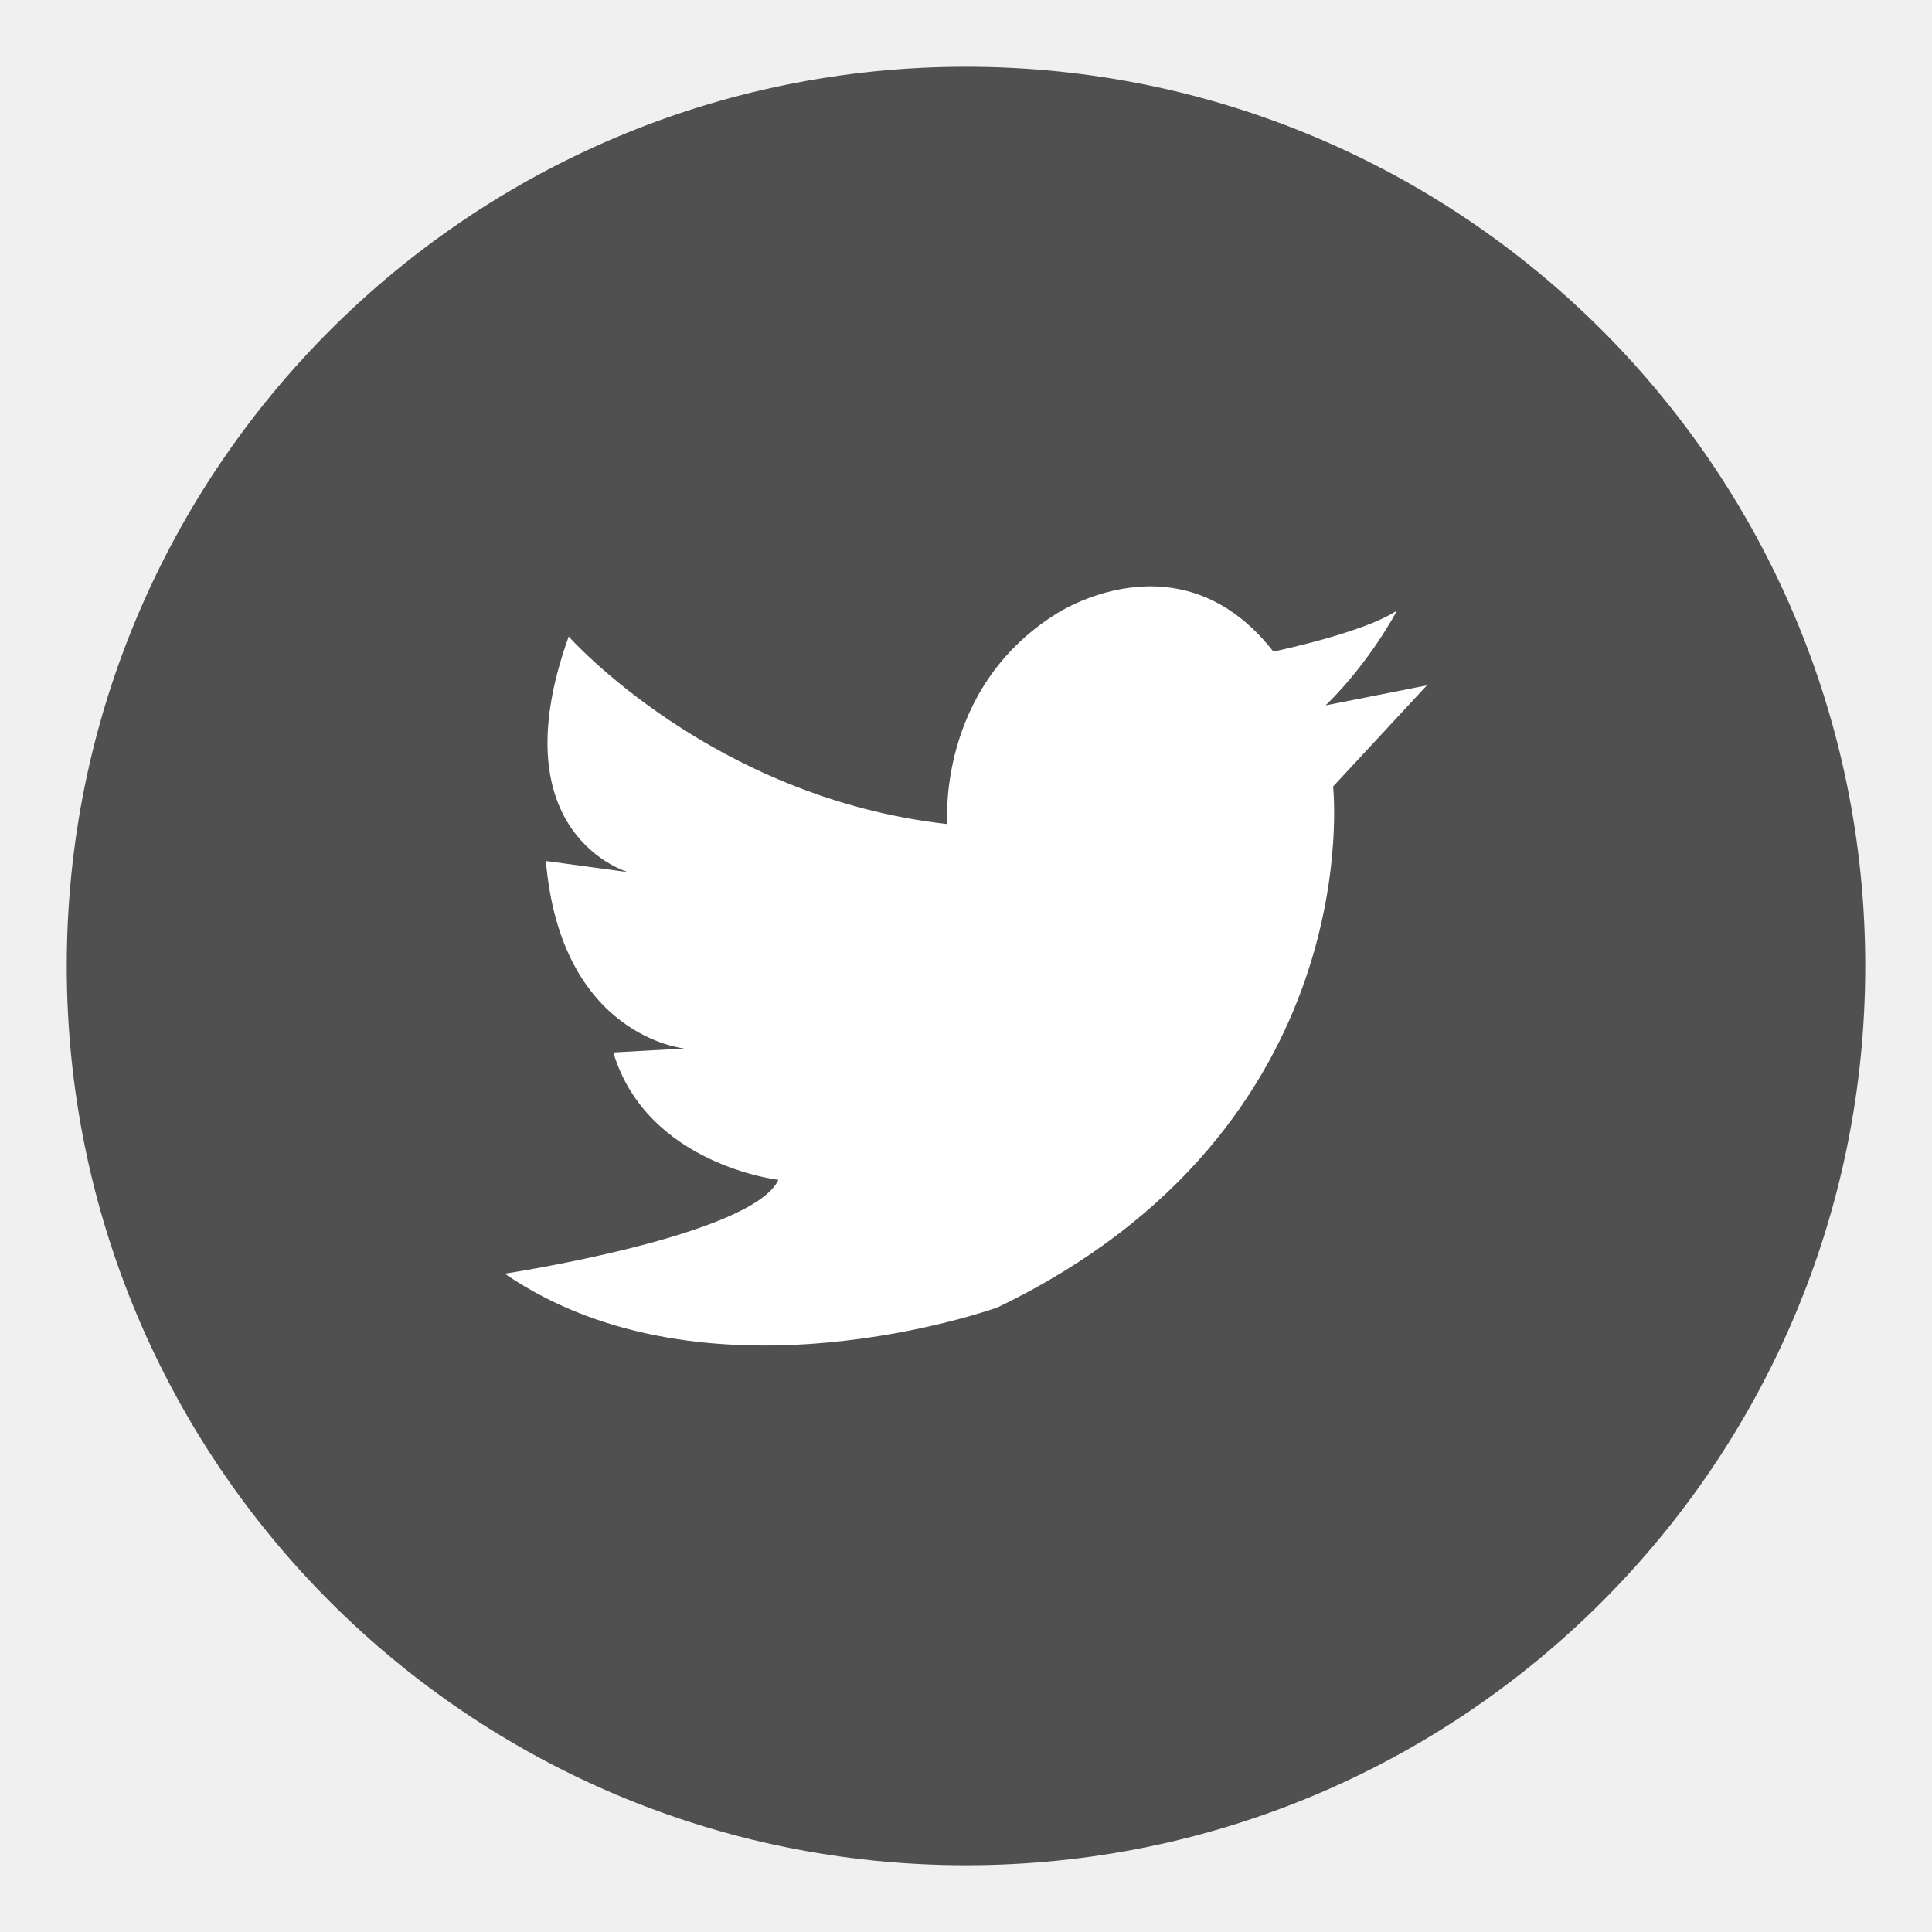
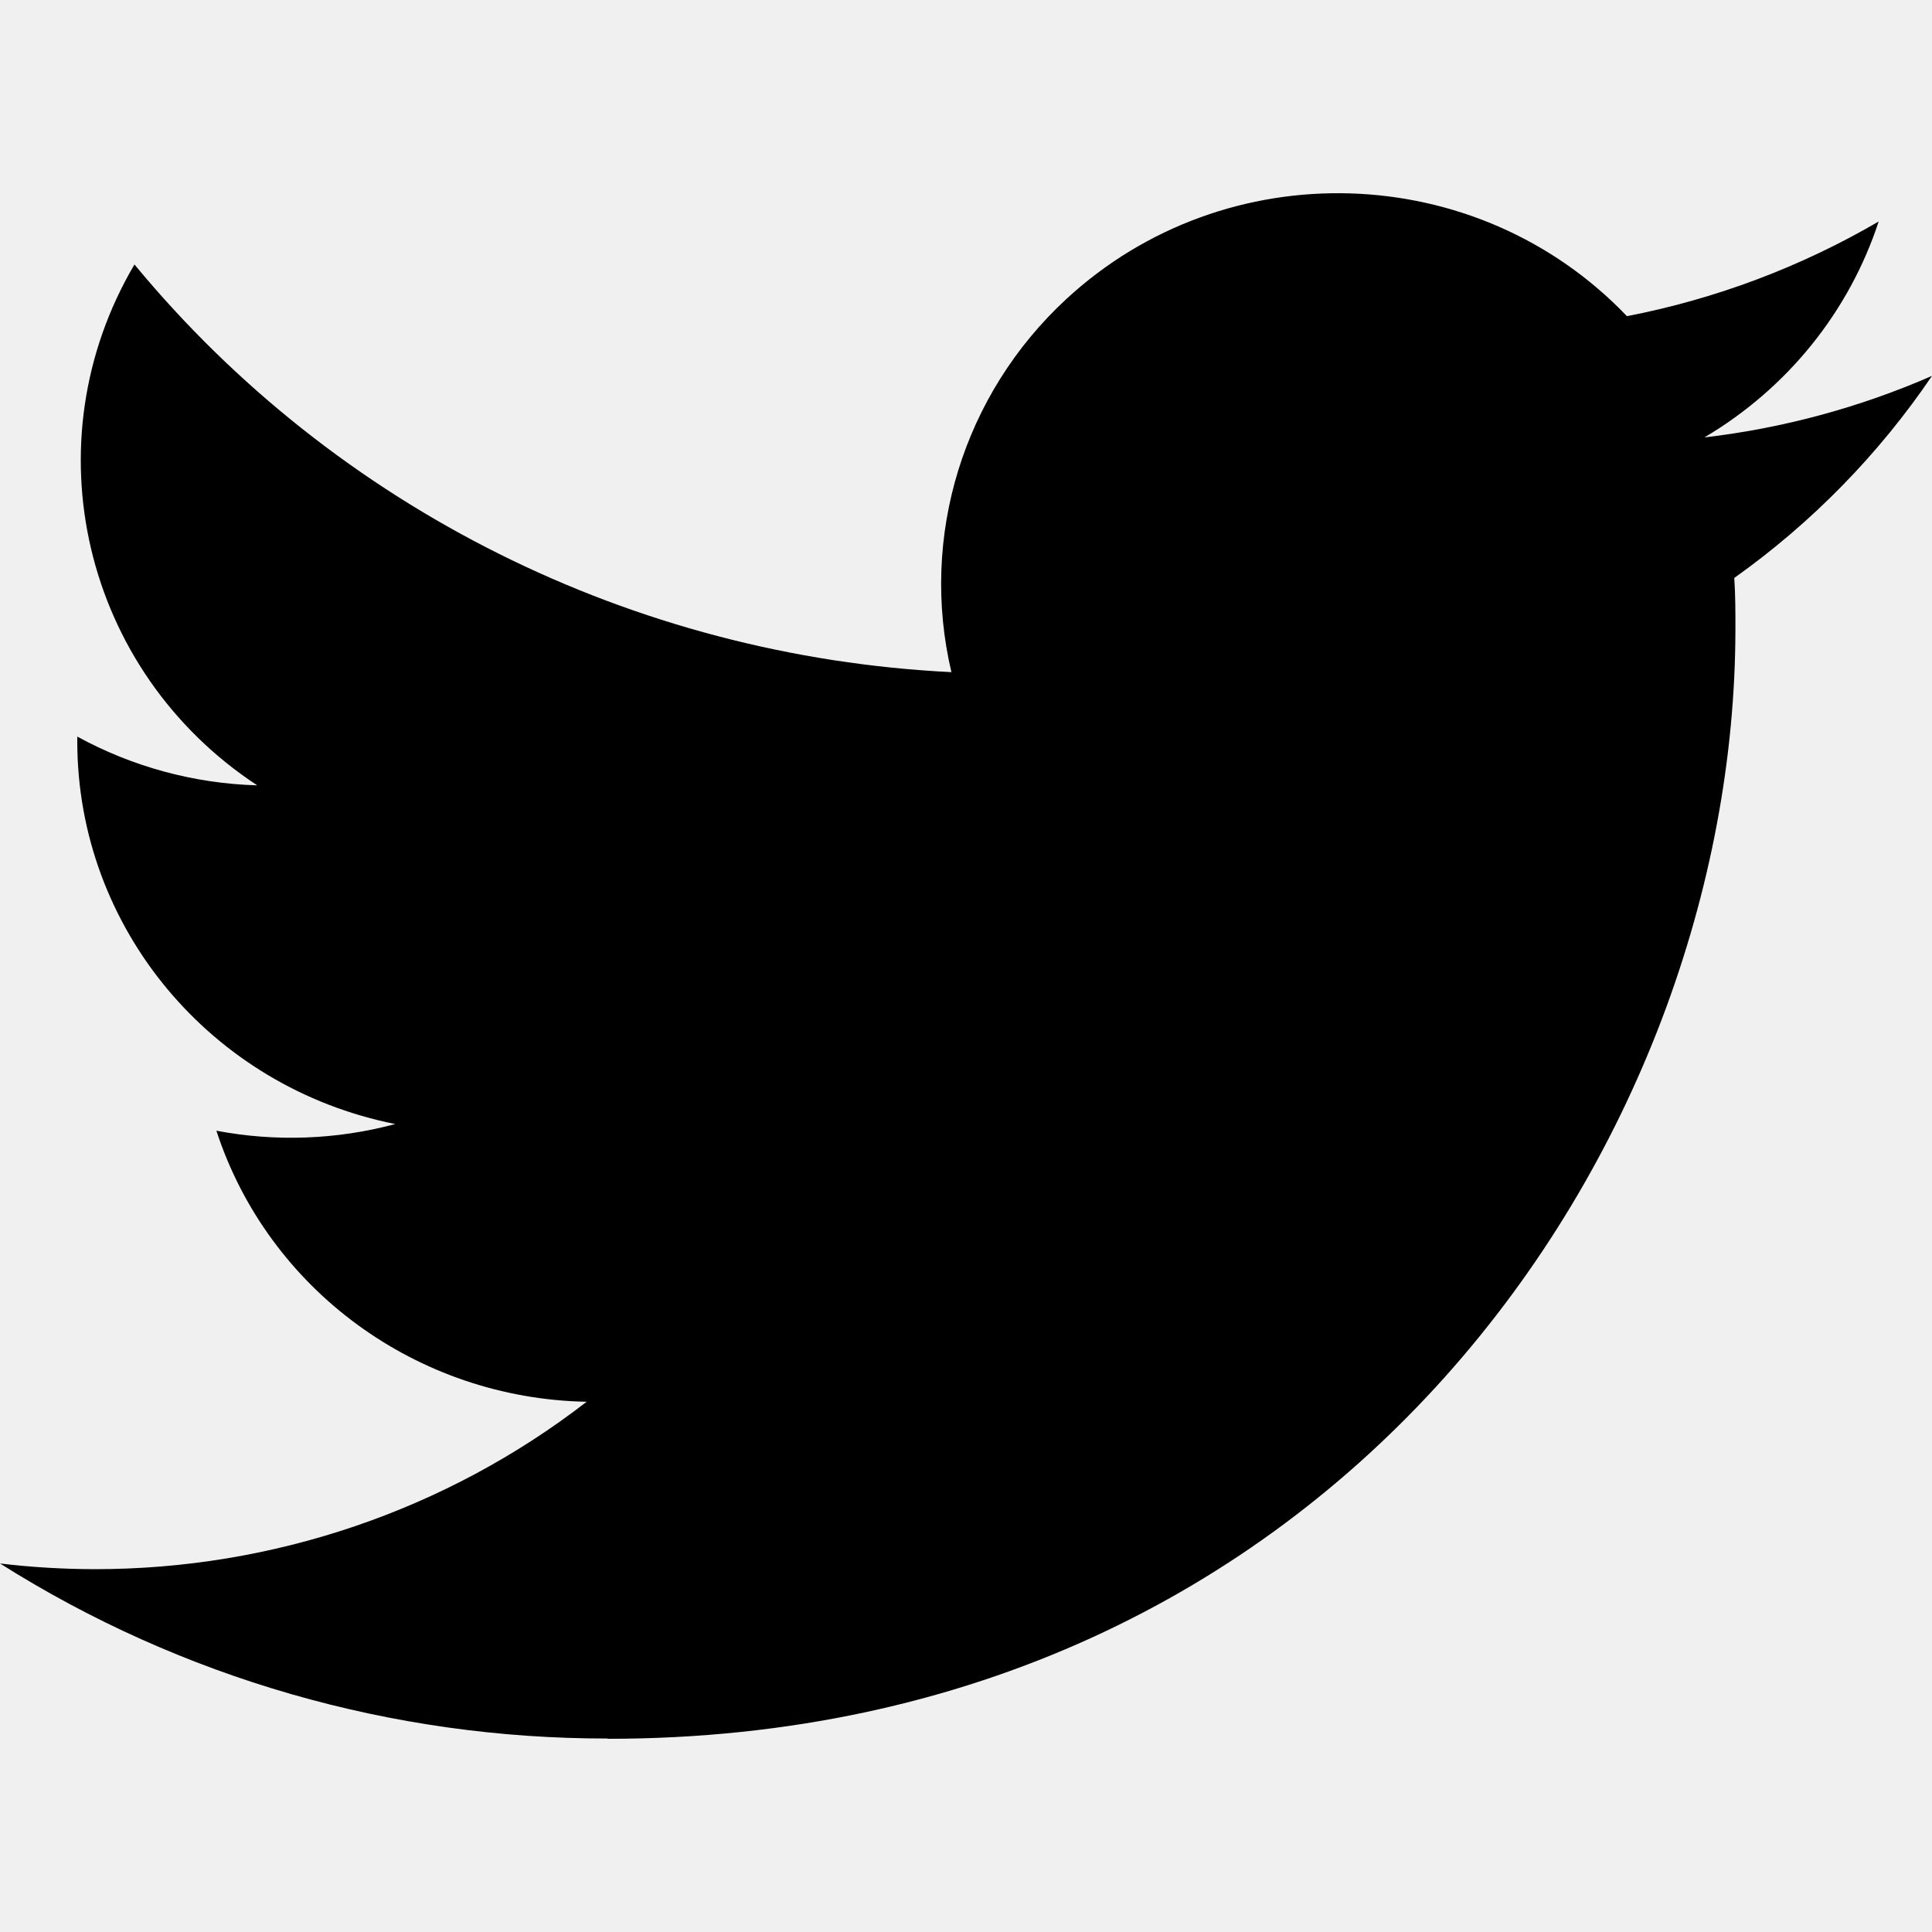
- <svg xmlns="http://www.w3.org/2000/svg" width="20" height="20" viewBox="0 0 20 20" fill="none">
-   <g clip-path="url(#clip0_6_338)">
-     <path d="M10 19.309C15.141 19.309 19.309 15.141 19.309 10C19.309 4.859 15.141 0.691 10 0.691C4.859 0.691 0.691 4.859 0.691 10C0.691 15.141 4.859 19.309 10 19.309Z" fill="#505050" />
-     <path d="M5.887 6.589C5.887 6.589 7.364 8.258 9.807 8.531C9.807 8.531 9.691 7.135 10.931 6.356C10.931 6.356 12.211 5.502 13.182 6.745C13.182 6.745 14.113 6.553 14.462 6.32C14.462 6.32 14.189 6.847 13.723 7.302L14.771 7.095L13.8 8.142C13.8 8.142 14.189 11.673 10.327 13.534C10.327 13.534 7.32 14.622 5.225 13.185C5.225 13.185 7.785 12.796 8.058 12.214C8.058 12.214 6.698 12.058 6.349 10.895L7.087 10.854C7.087 10.854 5.807 10.738 5.651 8.913L6.505 9.029C6.509 9.033 5.149 8.647 5.887 6.589Z" fill="white" />
+ <svg xmlns="http://www.w3.org/2000/svg" width="24px" height="24px" viewBox="0 -2 20 20" version="1.1">
+   <defs>
+ 
+ </defs>
+   <g id="Page-1" stroke="none" stroke-width="1" fill="none" fill-rule="evenodd">
+     <g id="Dribbble-Light-Preview" transform="translate(-60, -7521)" fill="#000000">
+       <g id="icons" transform="translate(56, 160)">
+         <path d="M10.29,7377 C17.837,7377 21.965,7370.844 21.965,7365.505 C21.965,7365.33 21.965,7365.156 21.953,7364.983 C22.756,7364.412 23.449,7363.703 24,7362.891 C23.252,7363.218 22.457,7363.433 21.644,7363.528 C22.5,7363.022 23.141,7362.229 23.448,7361.293 C22.642,7361.763 21.761,7362.095 20.842,7362.273 C19.288,7360.647 16.689,7360.568 15.036,7362.098 C13.971,7363.084 13.518,7364.555 13.849,7365.958 C10.55,7365.795 7.476,7364.261 5.392,7361.738 C4.303,7363.584 4.86,7365.945 6.663,7367.13 C6.01,7367.111 5.371,7366.938 4.8,7366.625 L4.8,7366.676 C4.801,7368.599 6.178,7370.255 8.092,7370.636 C7.488,7370.798 6.854,7370.822 6.24,7370.705 C6.777,7372.351 8.318,7373.478 10.073,7373.511 C8.62,7374.635 6.825,7375.246 4.977,7375.244 C4.651,7375.243 4.325,7375.224 4,7375.185 C5.877,7376.371 8.06,7377 10.29,7376.997" id="twitter-[#154]">
+ 
+ </path>
+       </g>
+     </g>
  </g>
-   <defs>
-     <clipPath id="clip0_6_338">
-       <rect width="20" height="20" fill="white" />
-     </clipPath>
-   </defs>
</svg>
